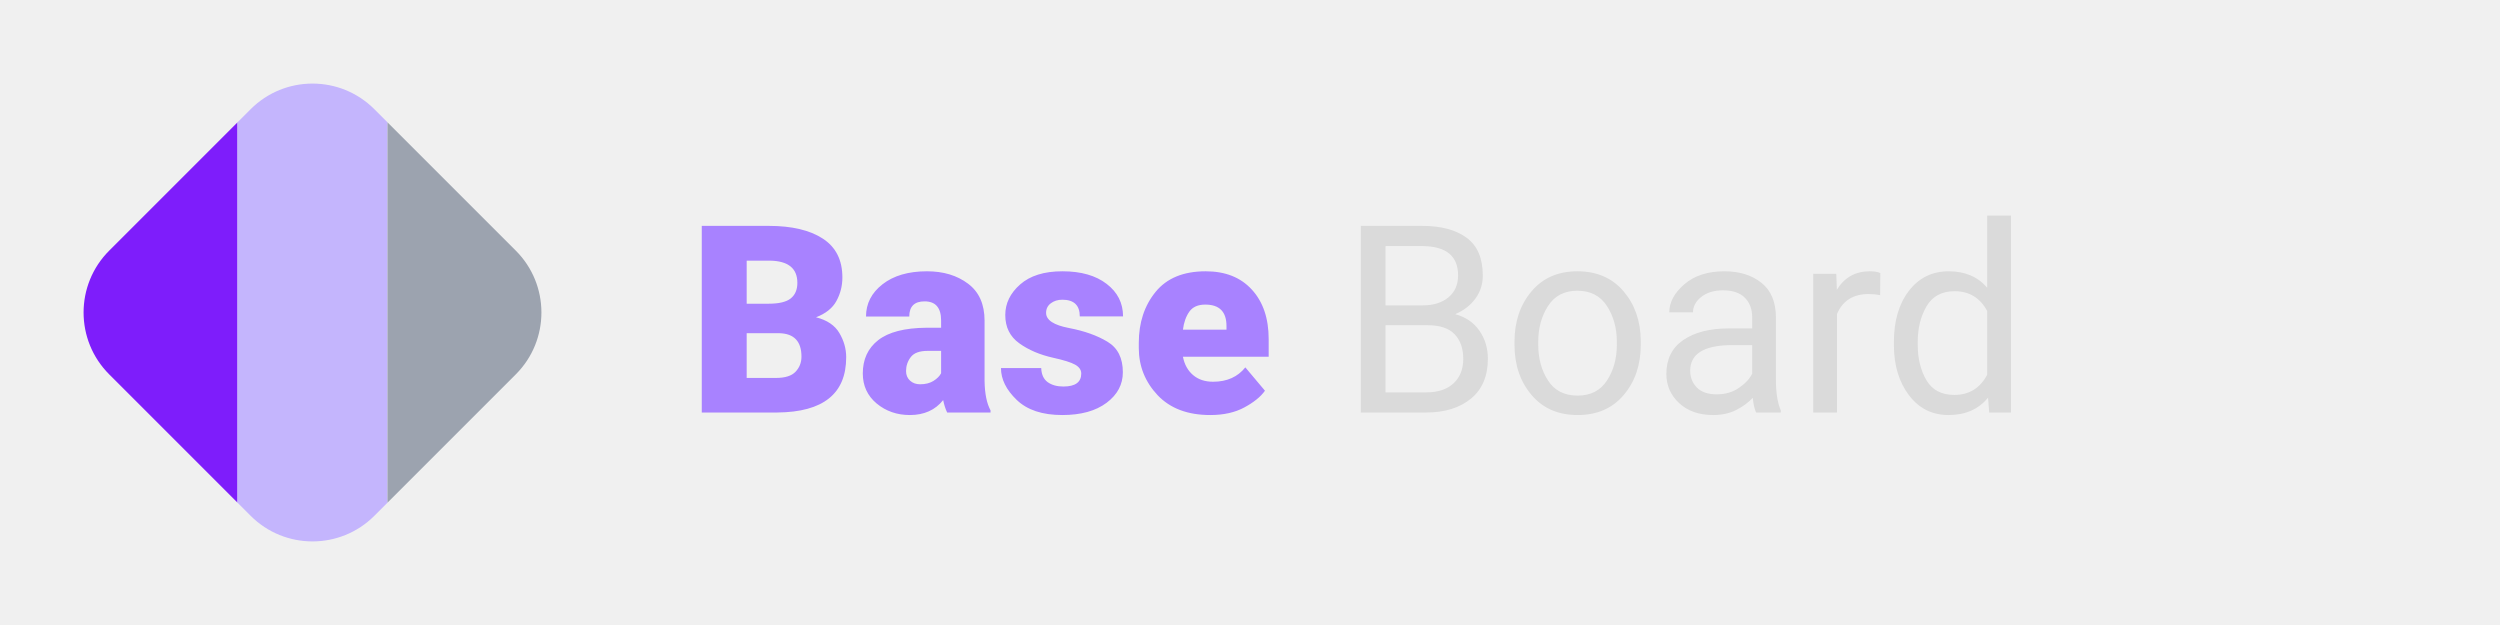
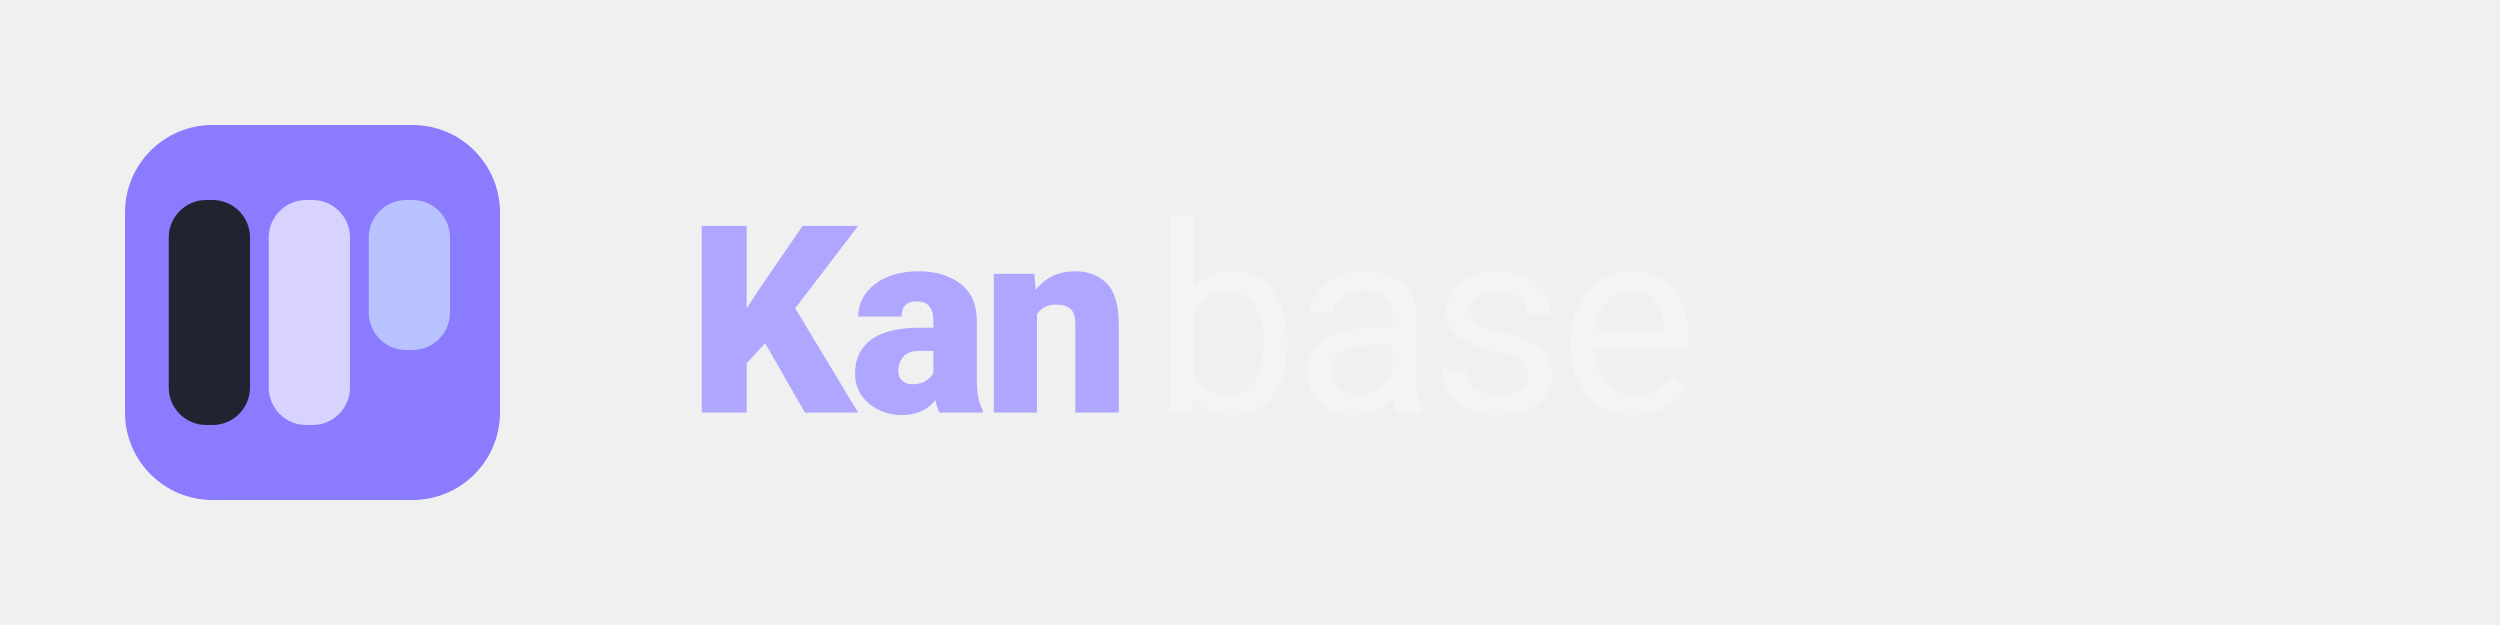
<svg xmlns="http://www.w3.org/2000/svg" width="400" height="100" fill="none" viewBox="0 0 400 100">
-   <defs>
-     <clipPath id="b">
-       <use href="#a" />
-     </clipPath>
-     <rect id="a" width="60" height="60" x="20" y="20" rx="14" transform="rotate(45 50 50)" />
-   </defs>
-   <g clip-path="url(#b)">
-     <path fill="#7e1dfb" d="M0 0h38v100H0z" />
-     <path fill="#c4b5fd" d="M38 0h24v100H38z" />
-     <path fill="#9ca3af" d="M62 0h50v100H62z" />
-   </g>
-   <text x="110" y="66" fill="#fff" font-family="-apple-system, BlinkMacSystemFont, 'Segoe UI', Roboto, Inter, Ubuntu, sans-serif" font-size="42">
-     <tspan fill="#a882ff" font-weight="800">Base</tspan>
-     <tspan fill="#dadada" font-weight="400"> Board</tspan>
+   <rect x="20" y="20" width="60" height="60" rx="14" fill="#8B7CFF" />
+   <rect x="27" y="32" width="13" height="36" rx="6" fill="#1f2430" />
+   <rect x="43" y="32" width="13" height="36" rx="6" fill="#D8D2FF" />
+   <rect x="59" y="32" width="13" height="24" rx="6" fill="#B8C2FF" />
+   <text x="110" y="66" fill="#F3F4F6" font-family="-apple-system, BlinkMacSystemFont, 'Segoe UI', Roboto, Inter, Ubuntu, sans-serif" font-size="42" letter-spacing="-1">
+     <tspan fill="#AFA6FF" font-weight="800">Kan</tspan>
+     <tspan dx="-7" font-weight="400">base</tspan>
  </text>
</svg>
